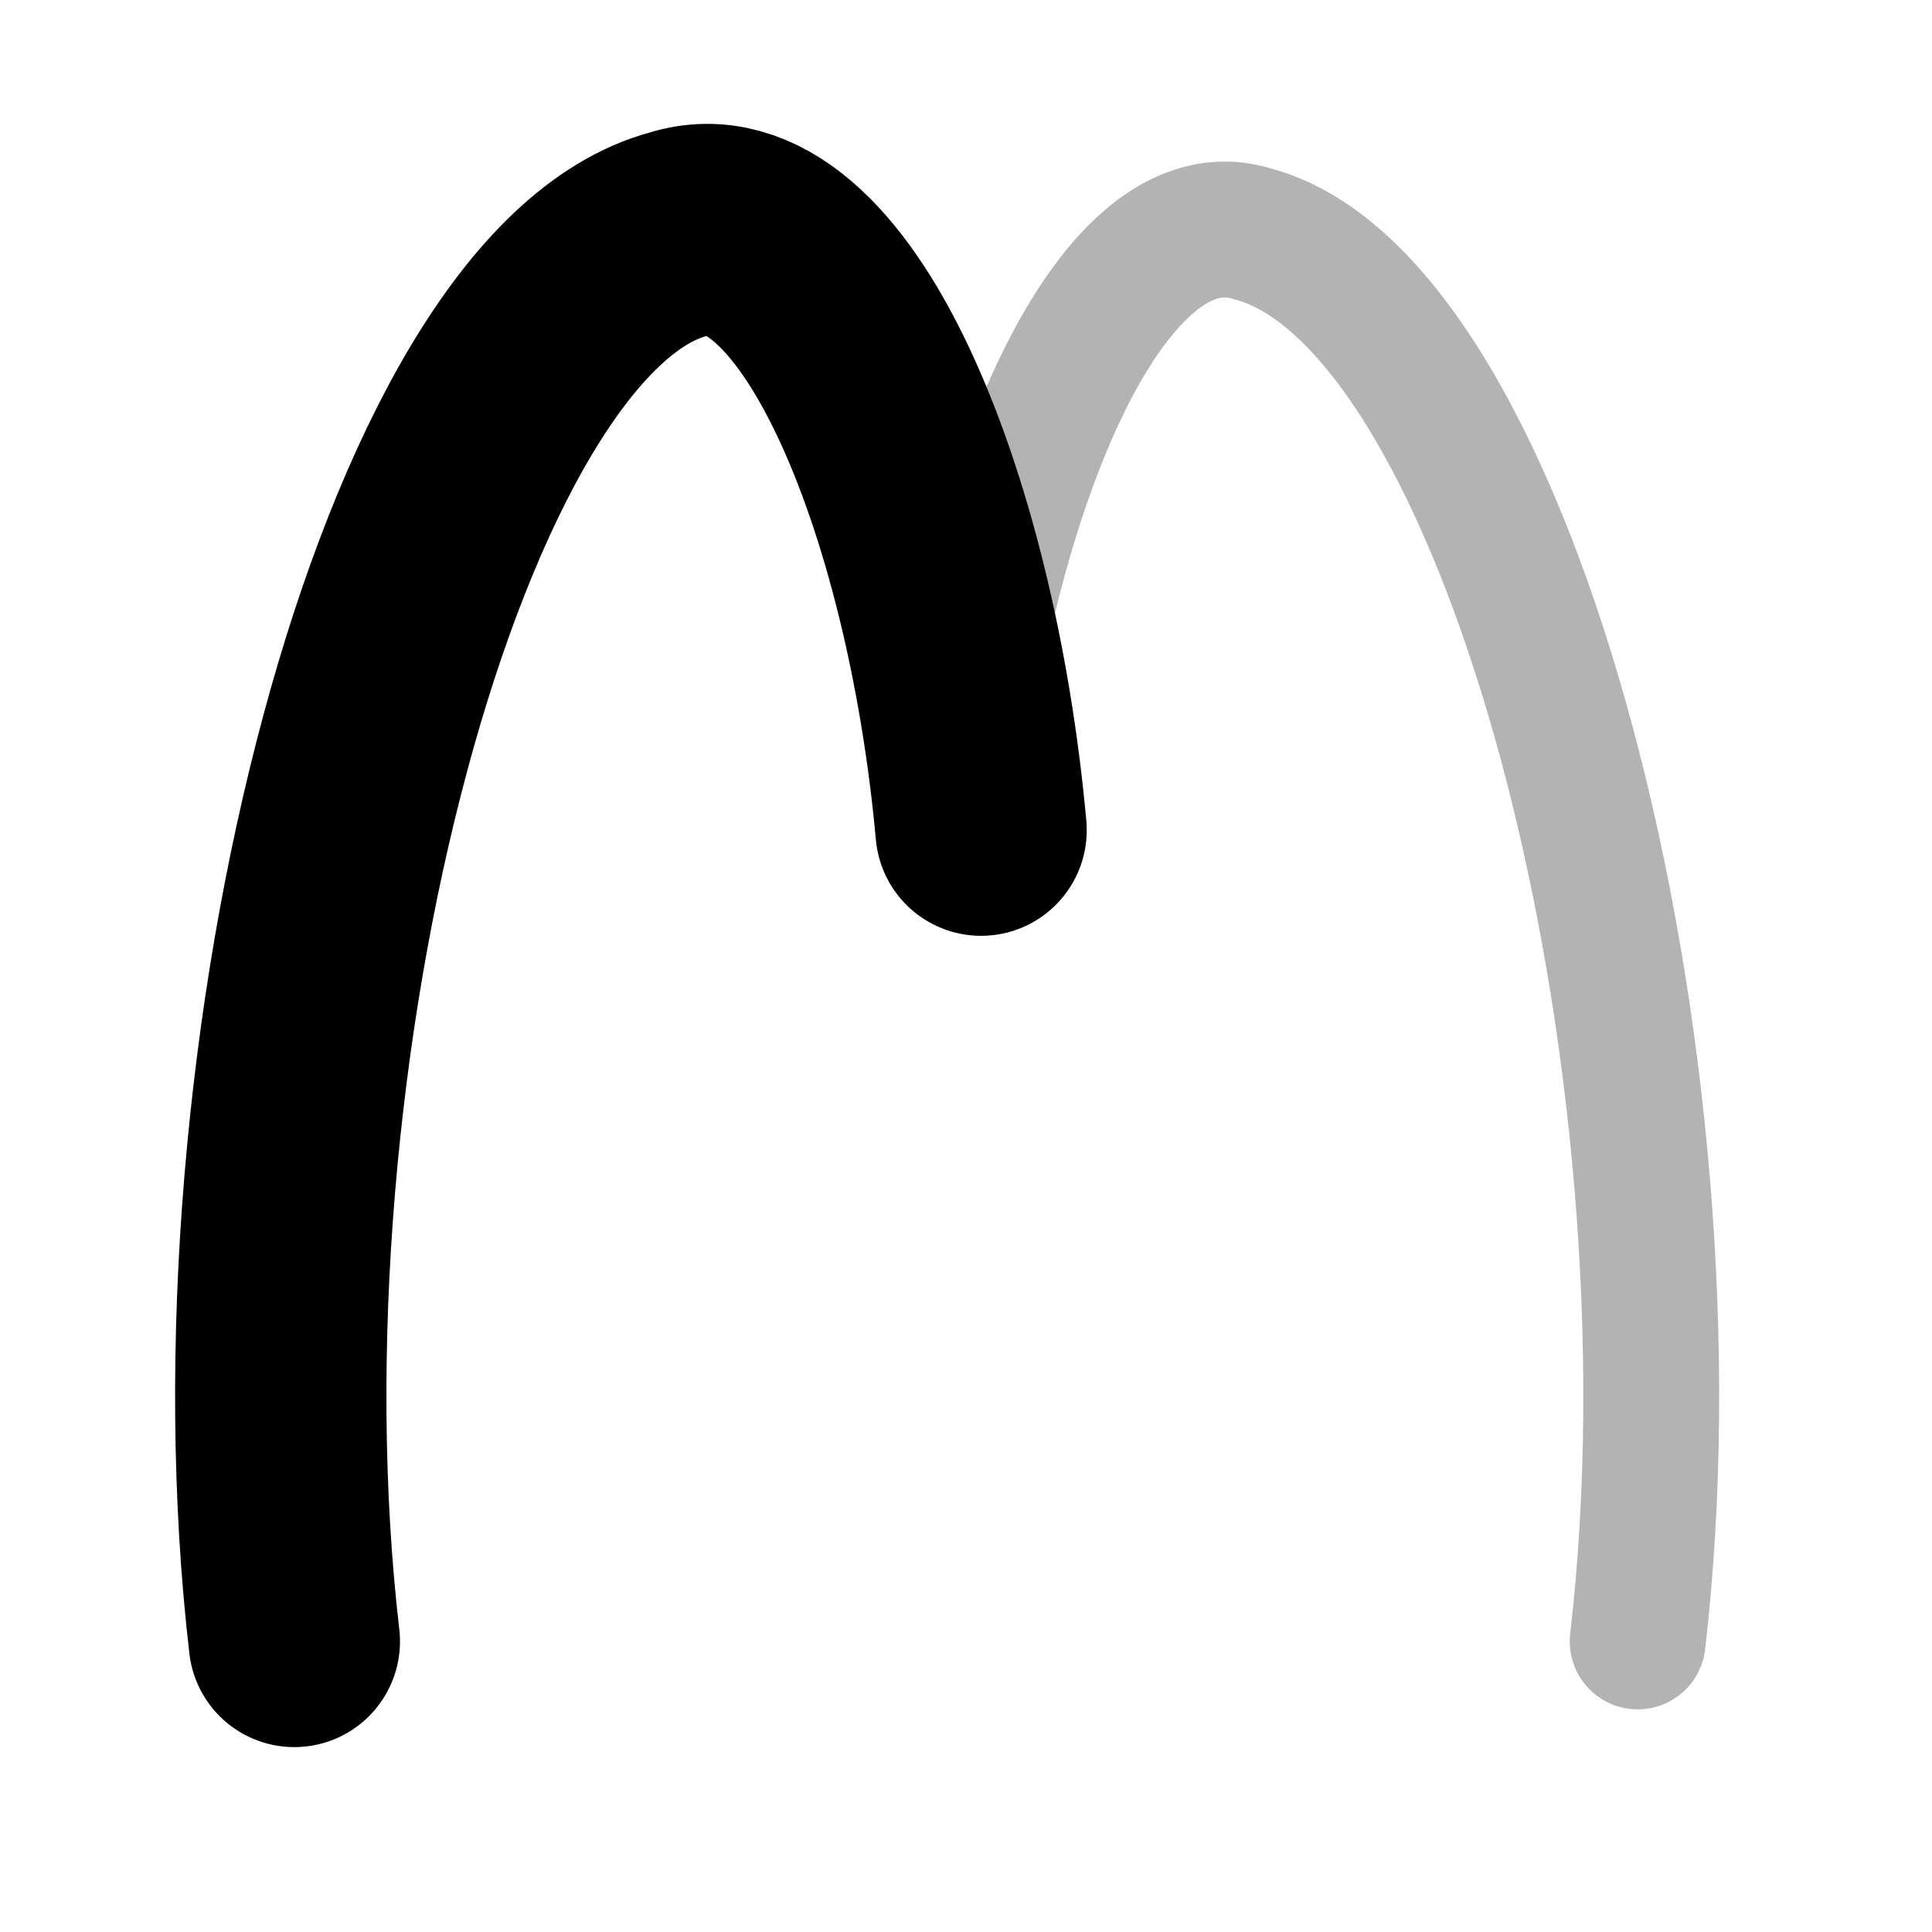
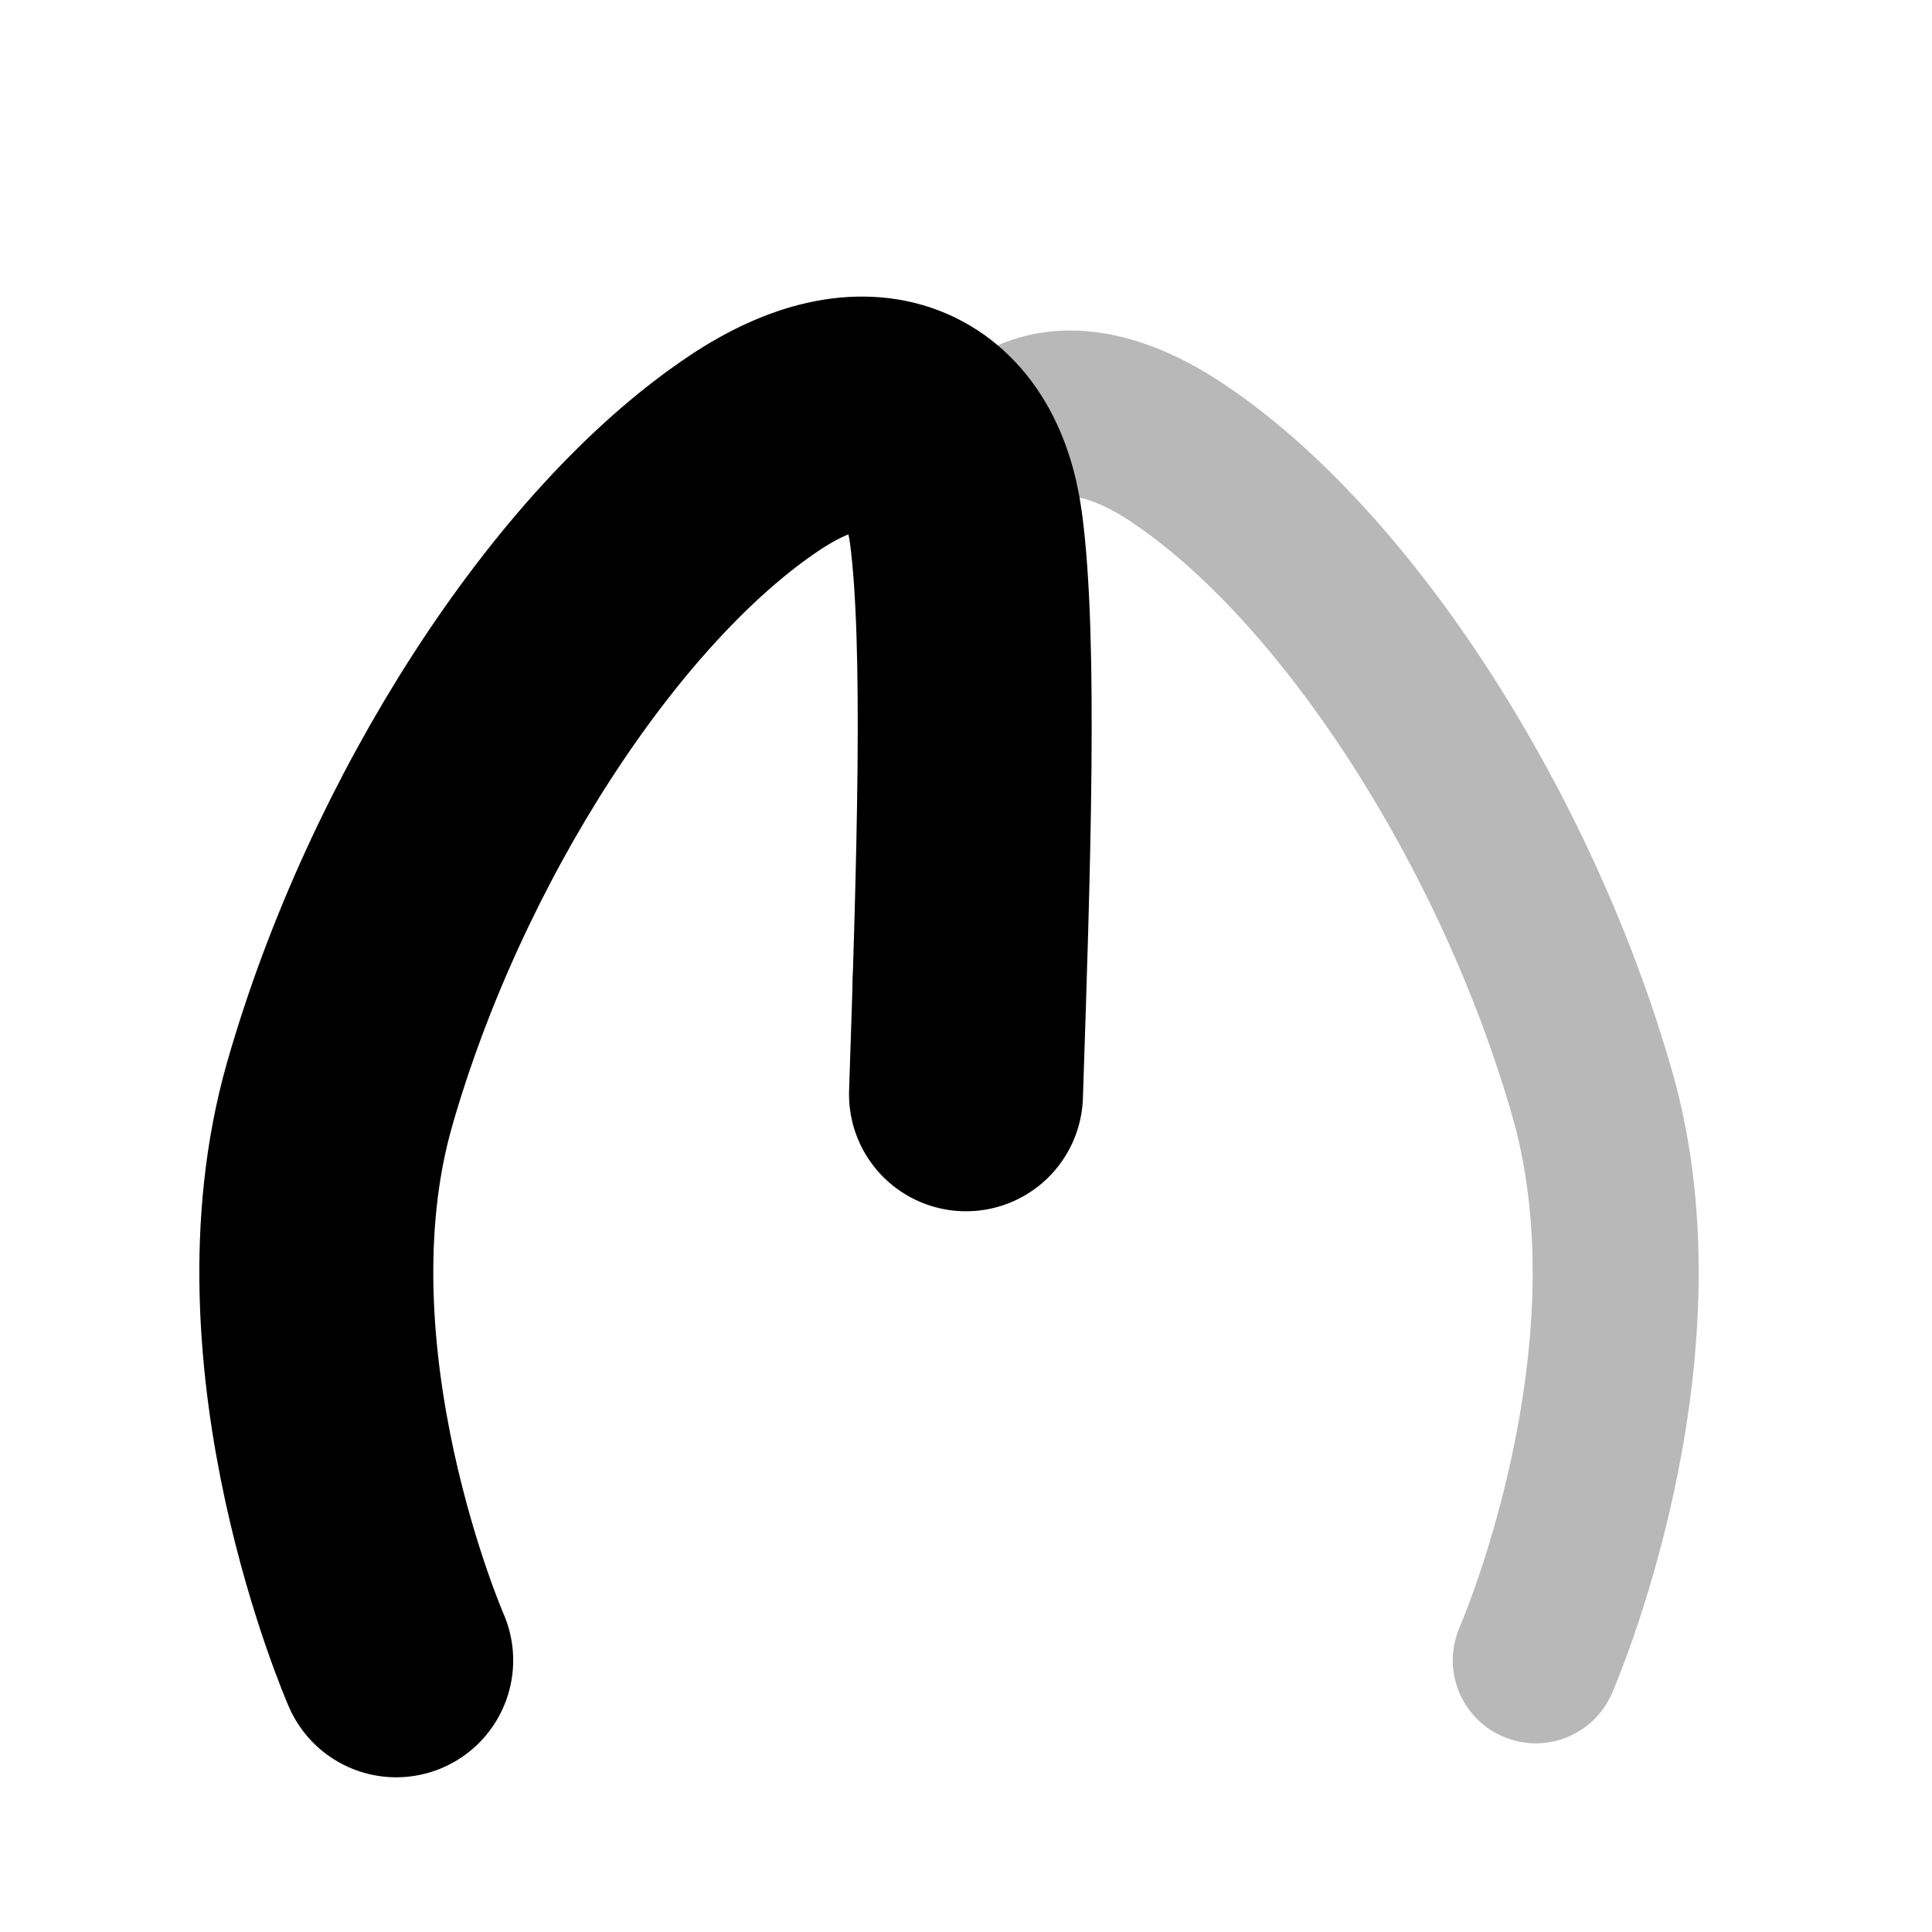
- <svg xmlns="http://www.w3.org/2000/svg" viewBox="0 0 512 512" width="512" height="512">
-   <path d="M 78 435 C 60 280, 112 80, 180 62 C 218 50, 252 132, 260 220" stroke="#000000" stroke-width="56" stroke-linecap="round" fill="none" />
-   <path d="M 434 435 C 452 280, 400 80, 332 62 C 294 50, 260 132, 252 220" stroke="#000000" stroke-width="36" stroke-linecap="round" fill="none" opacity="0.30" />
-   <circle cx="256" cy="205" r="16" fill="#000000" />
+ <svg xmlns="http://www.w3.org/2000/svg" viewBox="0 0 512 512" width="512" height="512" fill="none">
+   <path d="M105 440C105 440, 70 360, 90 290C110 220, 155 150, 200 120C230 100, 252 110, 256 140C260 170, 258 230, 256 290" stroke="#000000" stroke-width="62" stroke-linecap="round" fill="none" />
+   <path d="M407 440C407 440, 442 360, 422 290C402 220, 357 150, 312 120C282 100, 260 110, 256 140C252 170, 254 230, 256 290" stroke="#000000" stroke-width="44" stroke-linecap="round" fill="none" opacity="0.28" />
+   <circle cx="256" cy="260" r="30" fill="#000000" />
</svg>
